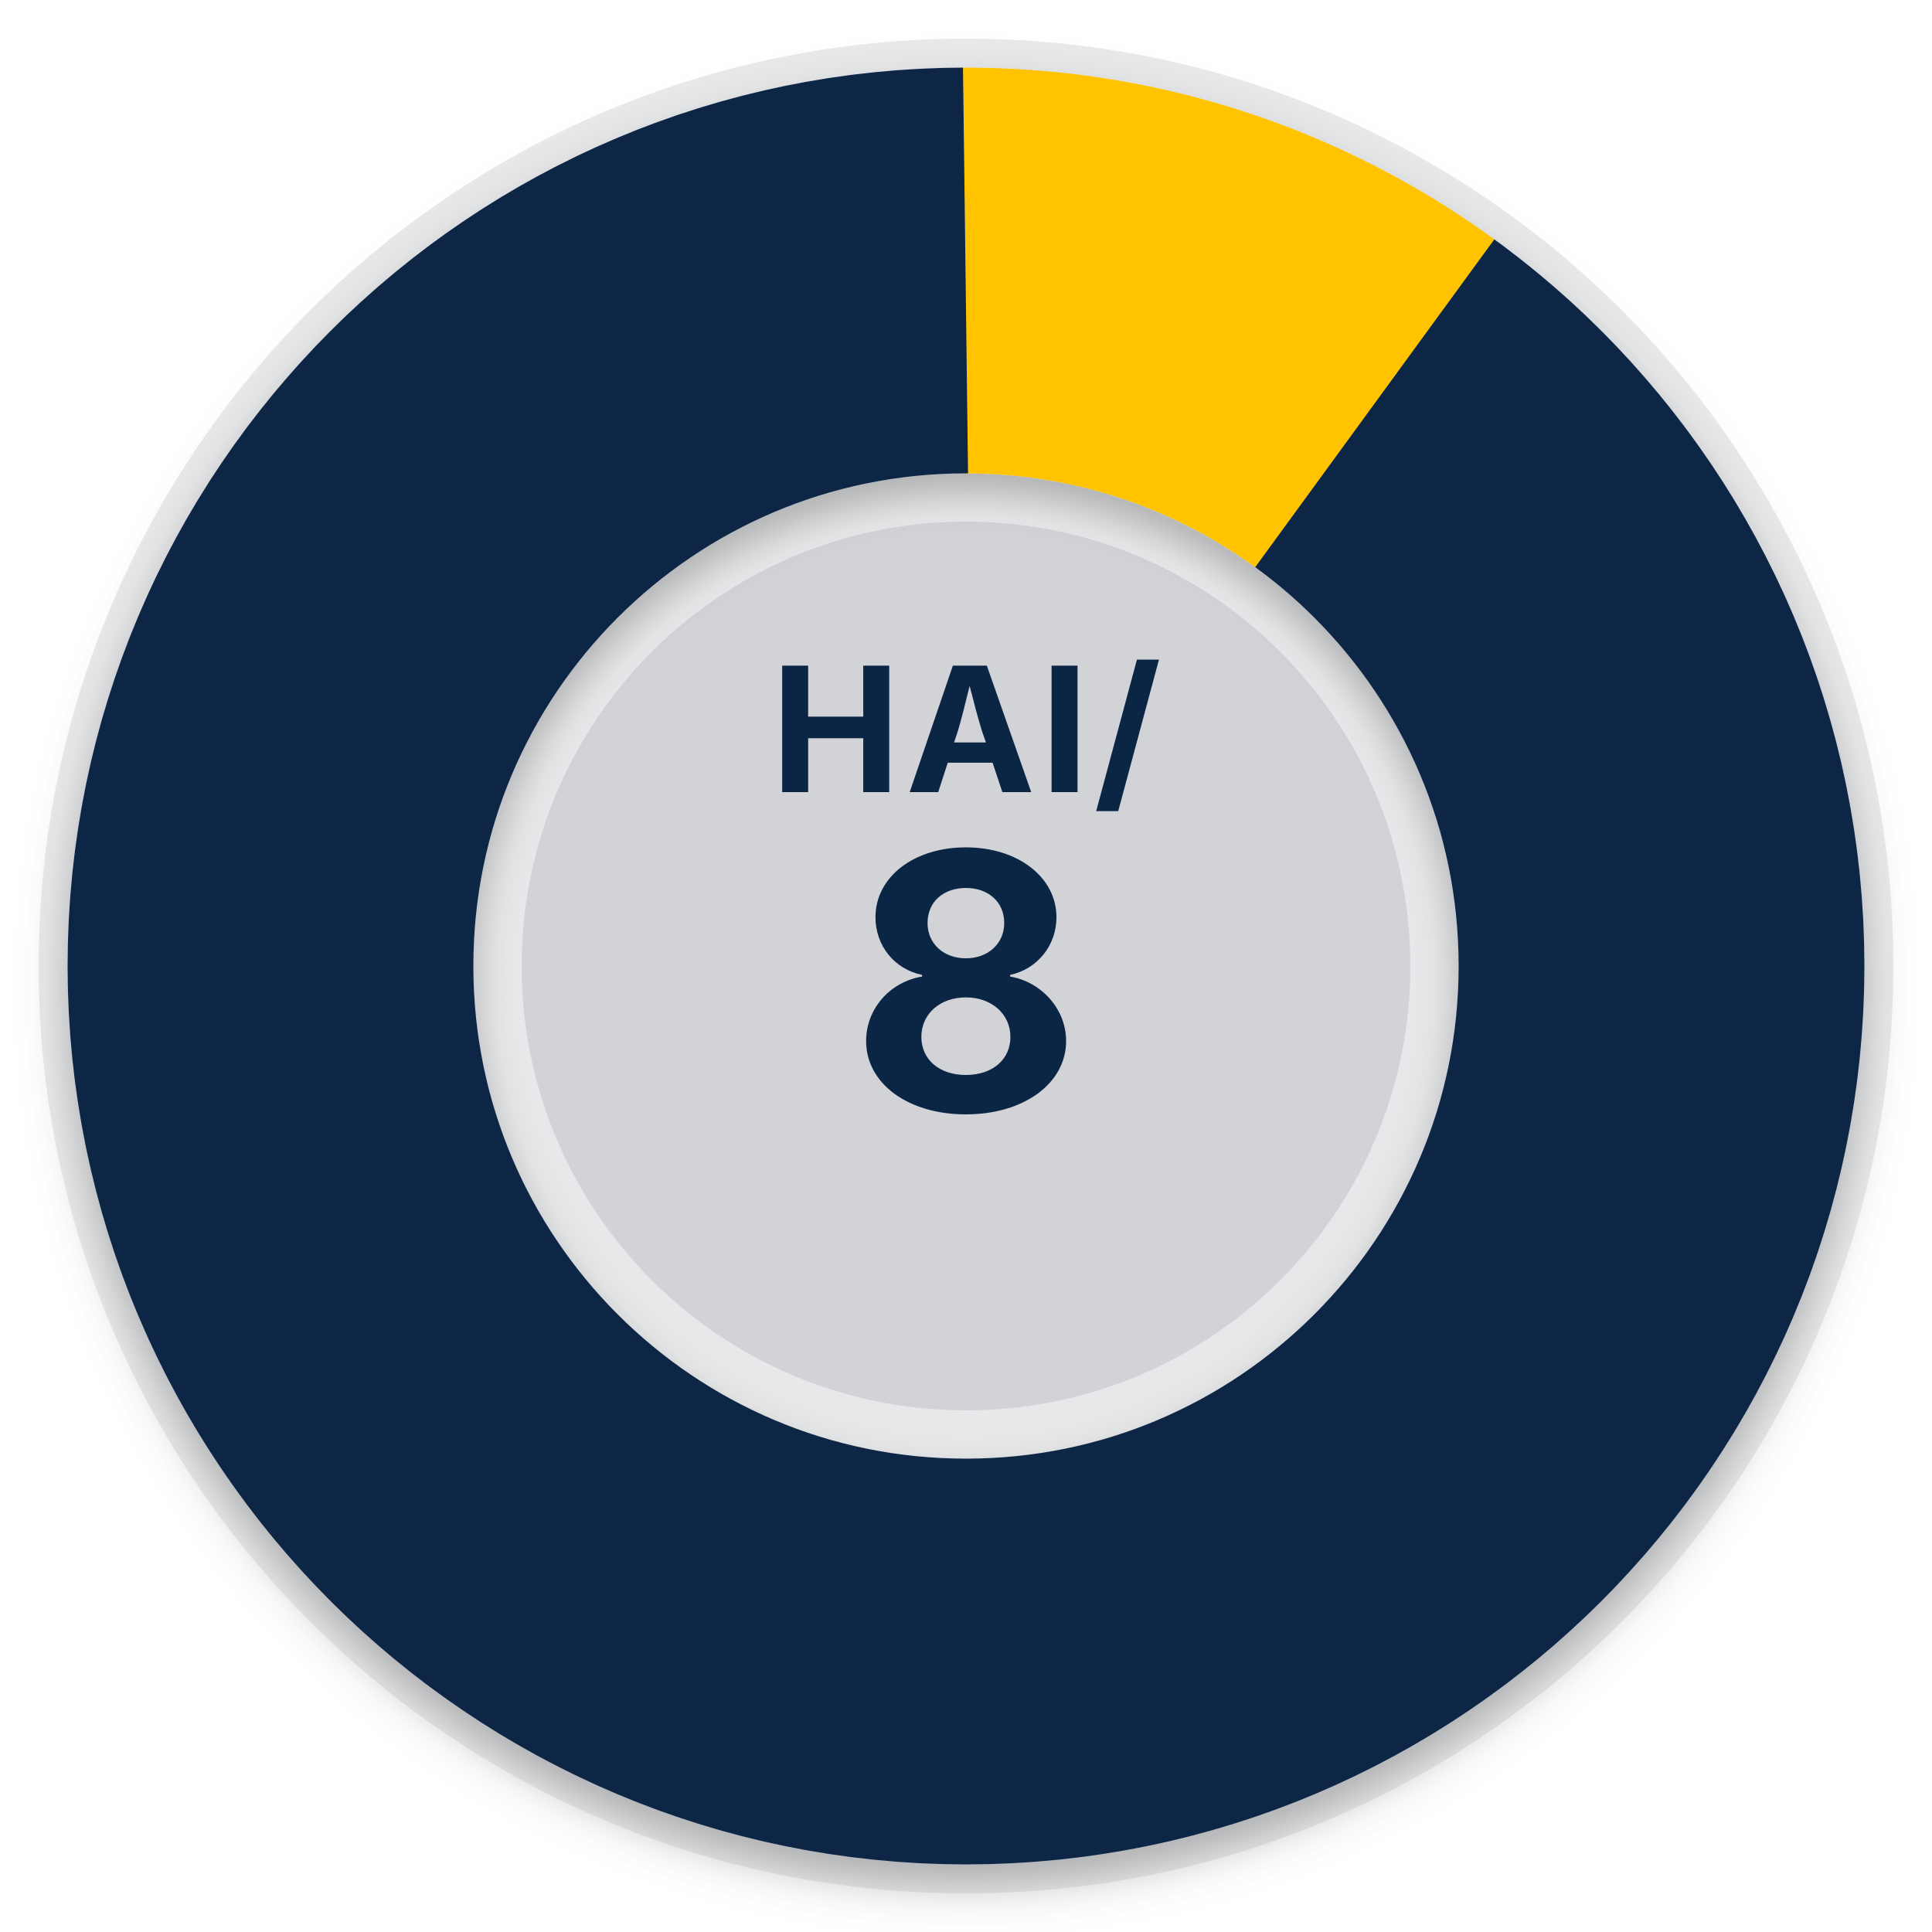
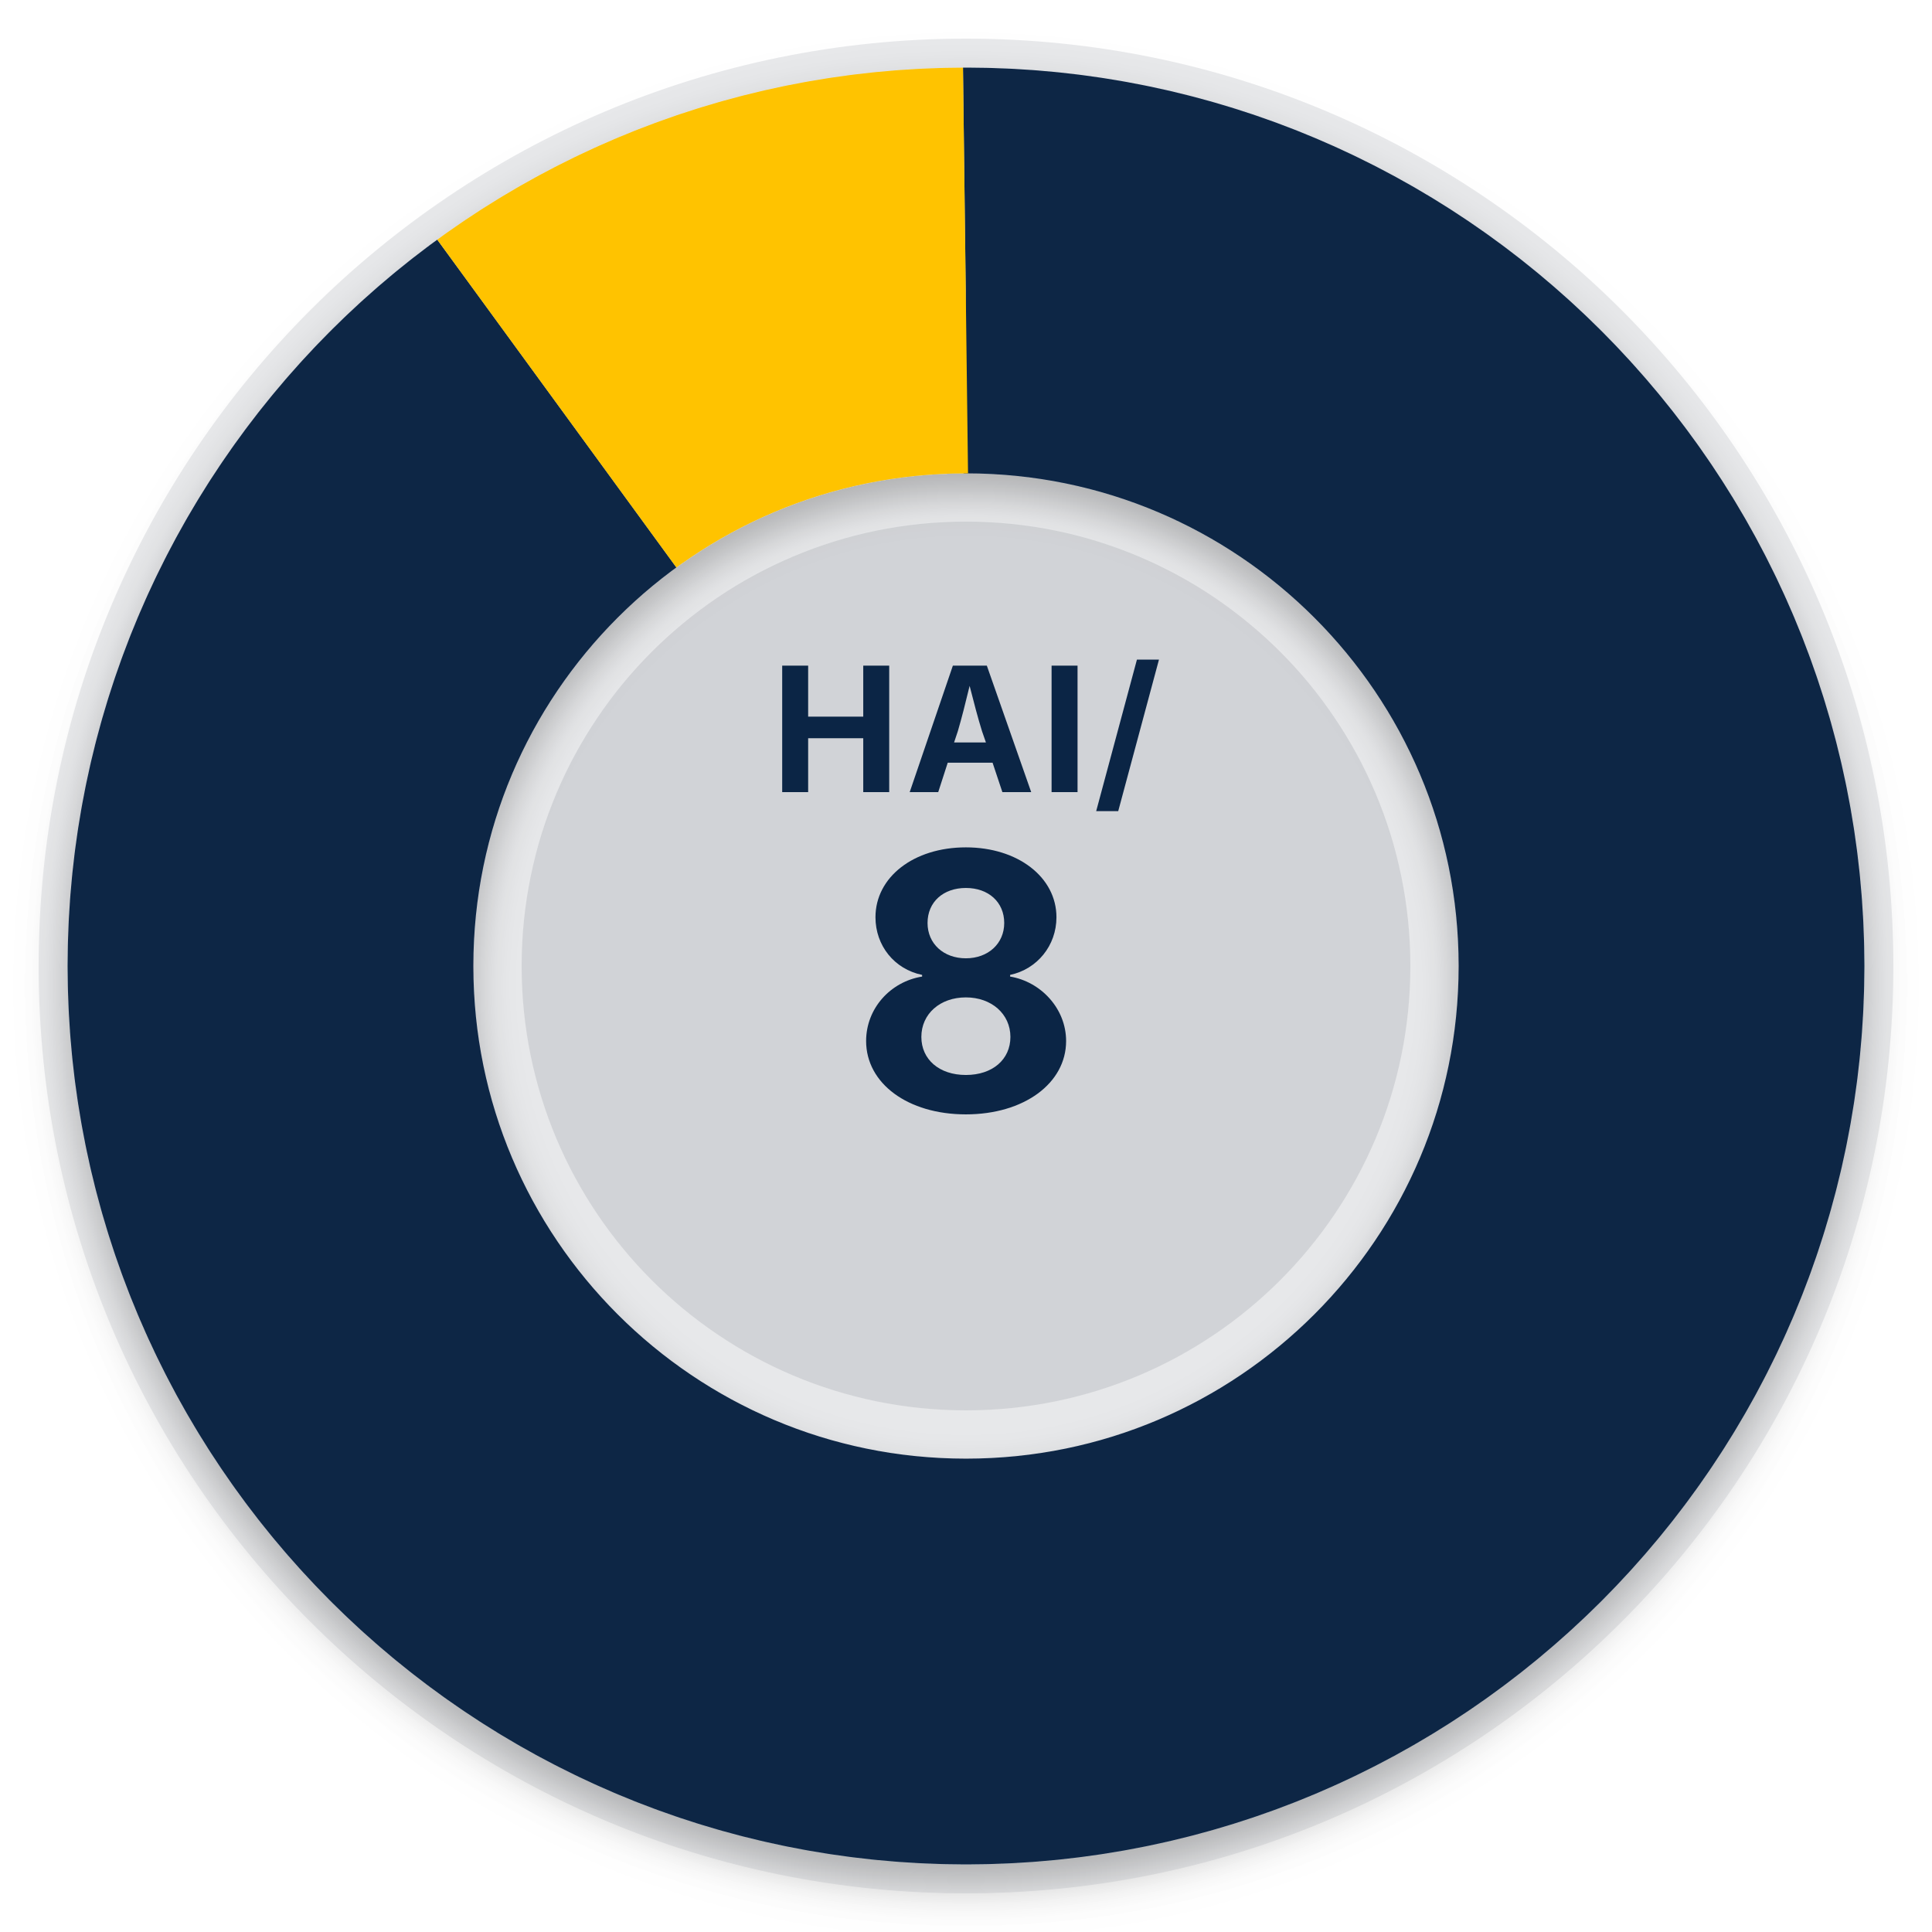
<svg xmlns="http://www.w3.org/2000/svg" width="200" height="200" viewBox="0 0 200 200" aria-label="HAI/8">
  <defs>
    <filter id="f-plate-8-100" filterUnits="userSpaceOnUse" x="-20" y="-20" width="240" height="240">
      <feOffset in="SourceAlpha" dx="0" dy="2" result="off" />
      <feGaussianBlur in="off" stdDeviation="2" result="blur" />
      <feColorMatrix in="blur" type="matrix" values="0 0 0 0 0   0 0 0 0 0   0 0 0 0 0   0 0 0 0.26 0" result="shadow" />
      <feMerge>
        <feMergeNode in="shadow" />
        <feMergeNode in="SourceGraphic" />
      </feMerge>
    </filter>
    <filter id="f-donut-8-100" filterUnits="userSpaceOnUse" x="-20" y="-20" width="240" height="240">
      <feOffset in="SourceAlpha" dx="0" dy="2" result="off" />
      <feGaussianBlur in="off" stdDeviation="2" result="blur" />
      <feColorMatrix in="blur" type="matrix" values="0 0 0 0 0   0 0 0 0 0   0 0 0 0 0   0 0 0 0.25 0" result="shadow" />
      <feMerge>
        <feMergeNode in="shadow" />
        <feMergeNode in="SourceGraphic" />
      </feMerge>
    </filter>
  </defs>
  <circle cx="100" cy="100" r="96" fill="#0F172A" opacity="0.1" filter="url(#f-plate-8-100)" />
  <g filter="url(#f-donut-8-100)">
    <g transform="rotate(-90 100 100)">
-       <circle cx="100" cy="100" r="72" fill="none" stroke="#FFC300" stroke-width="42" stroke-linecap="butt" stroke-dasharray="45.24 407.15" />
-       <circle cx="100" cy="100" r="72" fill="none" stroke="#0B2545" stroke-width="42" stroke-linecap="butt" stroke-dasharray="407.15 45.24" stroke-dashoffset="-45.24" />
+       <circle cx="100" cy="100" r="72" fill="none" stroke="#0B2545" stroke-width="42" stroke-linecap="butt" stroke-dasharray="407.15 45.24" />
+       <circle cx="100" cy="100" r="72" fill="none" stroke="#FFC300" stroke-width="42" stroke-linecap="butt" stroke-dasharray="45.24 407.15" stroke-dashoffset="-407.15" />
    </g>
  </g>
  <circle cx="100" cy="100" r="46" fill="#0F172A" opacity="0.1" />
  <text x="100" y="82" text-anchor="middle" font-family="Inter, system-ui, -apple-system, 'Segoe UI', Roboto, Helvetica, Arial, sans-serif" font-size="18" font-weight="700" letter-spacing="0.5" fill="#0B2545">HAI/</text>
  <text x="100" y="115" text-anchor="middle" font-family="Inter, system-ui, -apple-system, 'Segoe UI', Roboto, Helvetica, Arial, sans-serif" font-size="37" font-weight="700" fill="#0B2545">8</text>
</svg>
